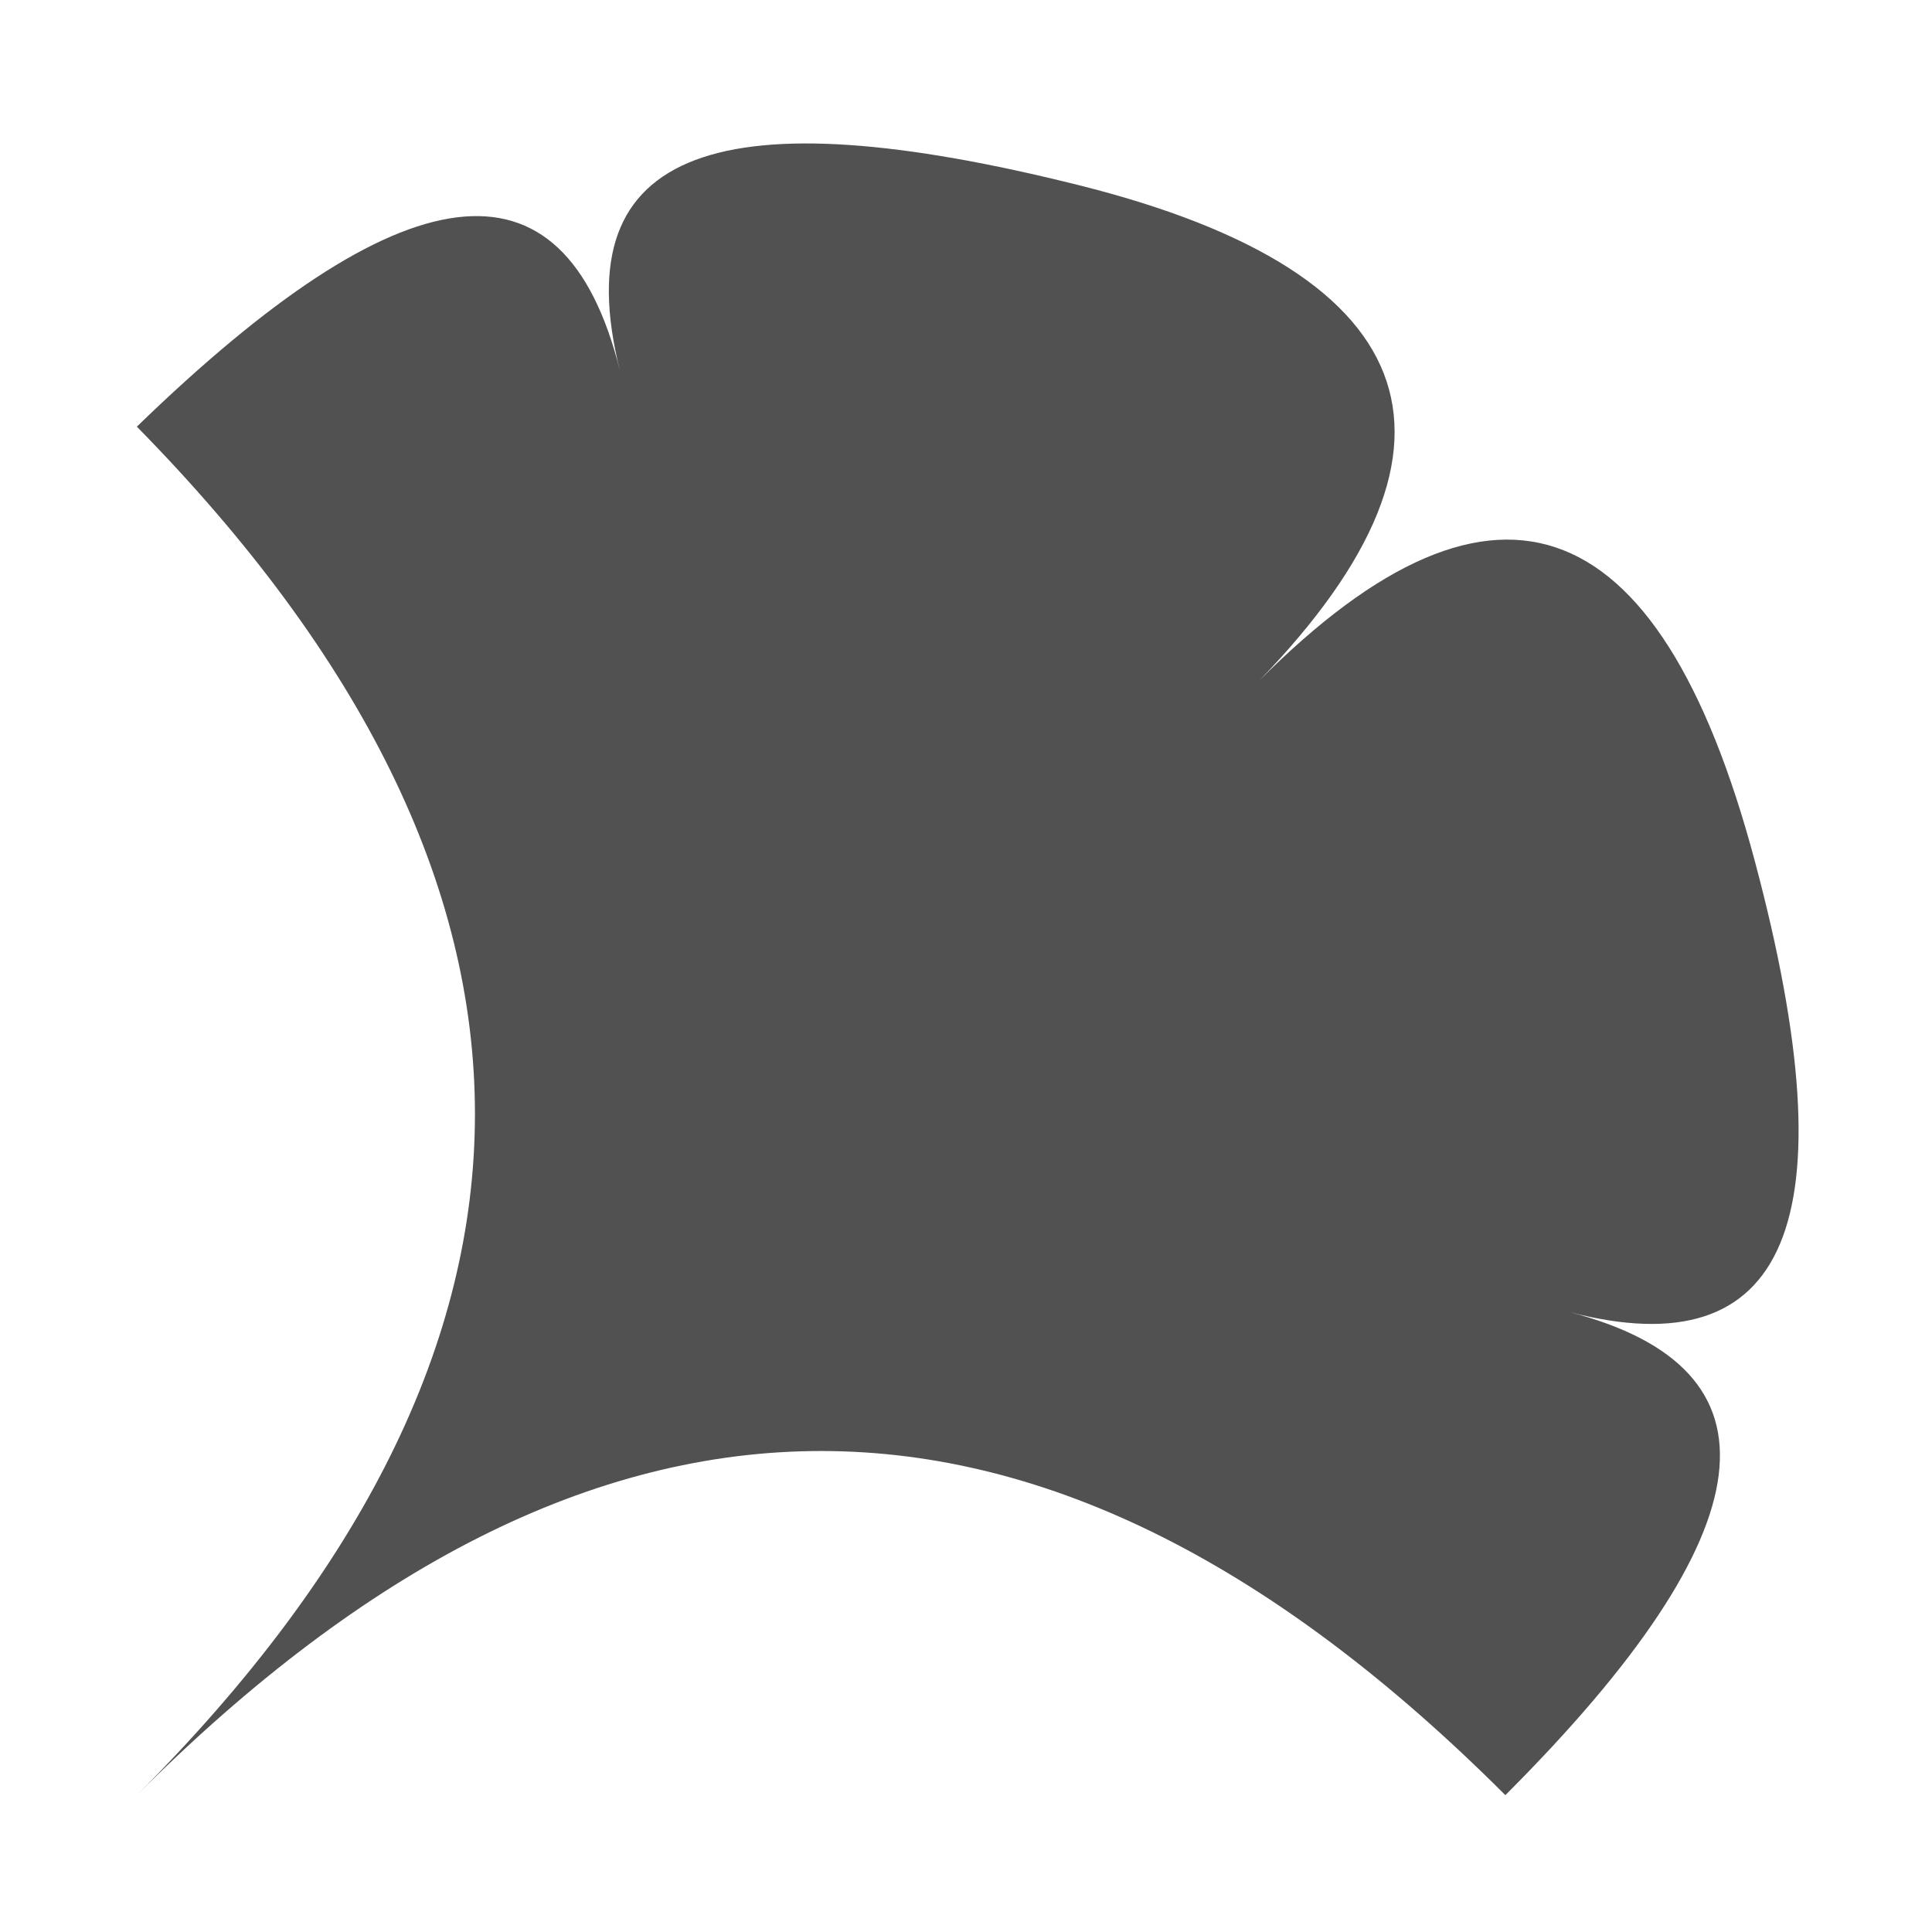
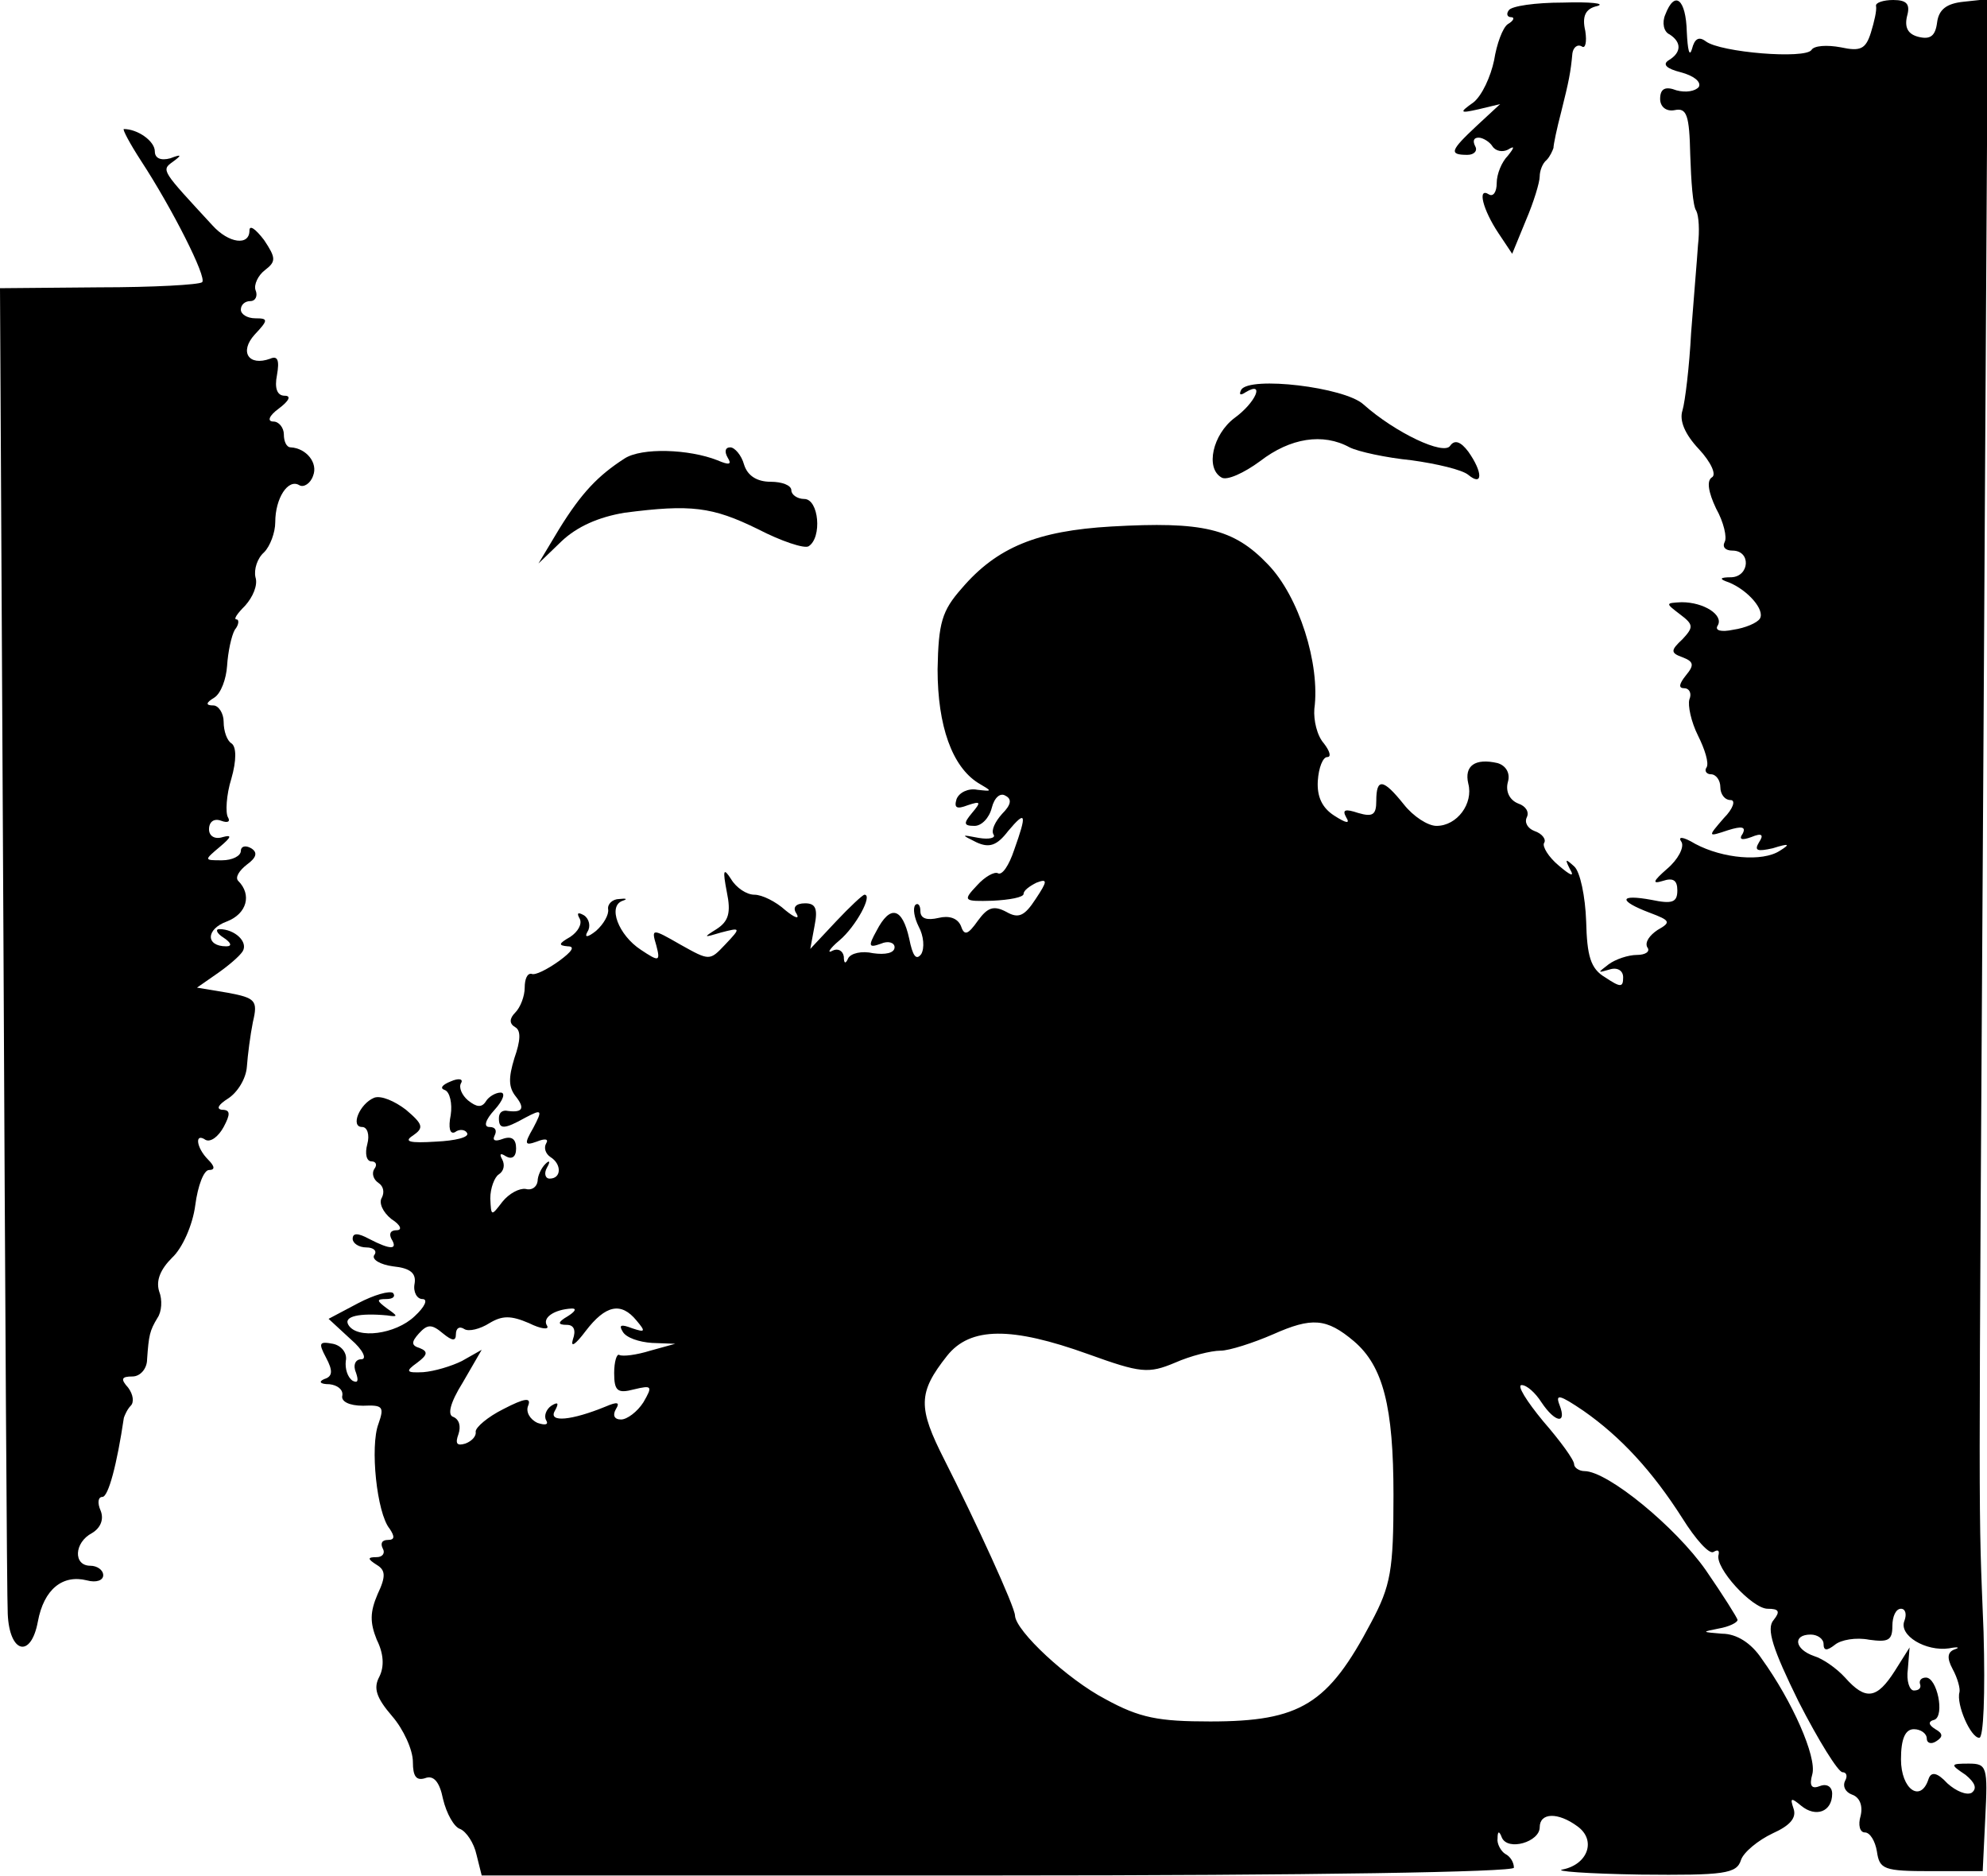
- <svg xmlns="http://www.w3.org/2000/svg" version="1.1" x="0px" y="0px" width="24px" height="24px" viewBox="0 0 24 24">
-   <style type="text/css">
- 	.st0{fill:#515151;}
- </style>
-   <path class="st0" d="M1.7,22.3c5.7-5.7,11.3-5.7,17,0c3.3-3.3,3.5-5.3,0.8-6c2.7,0.7,3.5-1.1,2.3-5.6s-3.3-5.2-6.3-2.1  c3-3,2.3-5.2-2.1-6.3S7,1.8,7.7,4.6C7,1.8,5,2.1,1.7,5.3C7.3,11,7.3,16.7,1.7,22.3" />
+ <svg xmlns="http://www.w3.org/2000/svg" version="1.0" width="231pt" height="218pt" viewBox="0 0 231 218" preserveAspectRatio="xMidYMid meet">
+   <g transform="translate(0,218) scale(0.1,-0.1)" fill="#000000" stroke="none">
+     <path d="M1754 2168 c-3 -4 -2 -8 3 -8 4 0 3 -4 -4 -8 -6 -4 -13 -23 -16 -42 -4 -19 -14 -41 -24 -49 -17 -12 -16 -13 6 -8 l25 6 -27 -25 c-31 -29 -33 -34 -11 -34 8 0 12 5 9 10 -3 6 -2 10 4 10 5 0 13 -5 16 -10 4 -6 12 -7 18 -4 8 5 8 3 0 -7 -7 -7 -13 -21 -13 -32 0 -10 -4 -16 -9 -13 -14 9 -7 -18 11 -45 l16 -24 16 39 c9 21 16 44 16 51 0 6 3 15 8 19 4 4 7 11 8 14 0 4 4 23 9 42 9 36 11 46 13 68 1 7 6 11 11 8 4 -3 6 5 4 18 -4 17 0 26 14 29 10 3 -8 5 -40 4 -32 0 -60 -4 -63 -9z" />
+     <path d="M1936 2163 c-4 -9 -2 -20 5 -23 14 -9 14 -21 -1 -30 -8 -5 -2 -10 14 -14 15 -4 24 -11 21 -17 -4 -5 -15 -7 -26 -4 -13 5 -19 2 -19 -10 0 -9 7 -15 17 -13 14 3 17 -6 18 -52 1 -30 3 -60 7 -65 3 -6 4 -23 2 -40 -1 -16 -5 -62 -8 -102 -2 -39 -7 -80 -10 -90 -4 -12 3 -28 19 -45 14 -15 21 -30 15 -33 -6 -4 -4 -17 5 -36 9 -16 13 -34 10 -39 -3 -6 1 -10 9 -10 22 0 20 -30 -1 -31 -14 0 -15 -2 -3 -6 22 -9 42 -32 36 -42 -3 -5 -17 -11 -31 -13 -14 -3 -22 -1 -18 5 7 12 -16 27 -42 27 -19 -1 -19 -1 -2 -14 16 -12 16 -15 3 -29 -14 -13 -14 -16 0 -21 13 -5 14 -9 4 -21 -8 -10 -9 -15 -2 -15 6 0 9 -6 6 -13 -2 -7 2 -26 10 -42 8 -16 13 -32 10 -37 -3 -4 0 -8 5 -8 6 0 11 -7 11 -15 0 -8 5 -15 12 -15 6 0 3 -10 -8 -21 -19 -22 -19 -22 5 -14 16 5 21 4 17 -4 -5 -7 -1 -8 10 -4 12 5 15 3 9 -6 -6 -10 -2 -11 16 -7 19 6 21 5 8 -3 -20 -13 -66 -9 -98 8 -15 9 -21 9 -16 2 3 -6 -4 -20 -17 -31 -16 -14 -18 -18 -5 -14 12 4 17 1 17 -11 0 -14 -6 -16 -30 -11 -38 7 -39 -1 -2 -15 24 -9 25 -11 9 -20 -9 -6 -15 -14 -12 -20 4 -5 -2 -9 -12 -9 -10 0 -25 -5 -33 -11 -13 -10 -13 -10 1 -6 9 3 16 -1 16 -9 0 -12 -3 -12 -21 0 -17 10 -21 25 -22 65 -1 29 -7 58 -14 64 -10 9 -11 9 -5 -3 6 -10 1 -8 -13 4 -12 10 -19 22 -17 26 3 4 -2 11 -11 14 -8 3 -12 10 -9 16 3 6 -1 13 -10 16 -10 4 -15 14 -12 25 3 10 -2 19 -12 22 -26 6 -39 -3 -34 -24 6 -23 -13 -49 -37 -49 -10 0 -27 11 -38 25 -24 30 -32 31 -32 4 0 -16 -4 -19 -21 -14 -15 5 -19 4 -14 -5 5 -8 0 -7 -14 2 -14 9 -20 22 -19 40 1 16 6 28 11 28 5 0 3 7 -4 16 -8 9 -12 27 -11 40 7 52 -18 131 -54 168 -40 42 -76 50 -182 44 -86 -5 -133 -24 -174 -72 -23 -26 -27 -40 -28 -94 0 -66 17 -113 47 -132 17 -10 17 -10 -1 -8 -10 2 -21 -3 -24 -11 -3 -10 0 -12 13 -7 15 5 16 4 5 -9 -10 -12 -10 -15 3 -15 8 0 17 9 20 21 3 12 10 18 16 14 8 -4 6 -11 -4 -21 -8 -9 -13 -19 -10 -24 3 -4 -5 -6 -17 -4 -21 4 -21 4 -3 -5 15 -7 24 -4 37 13 21 25 22 20 7 -22 -6 -18 -14 -30 -19 -27 -4 2 -15 -4 -24 -14 -17 -18 -16 -19 18 -18 20 1 36 4 36 8 0 4 7 9 15 13 13 5 13 2 -1 -19 -13 -20 -20 -23 -34 -15 -15 8 -22 5 -33 -10 -12 -17 -16 -18 -20 -6 -4 9 -14 12 -26 9 -13 -3 -21 -1 -21 8 0 7 -3 10 -6 7 -3 -4 -1 -15 4 -25 6 -11 7 -25 3 -32 -6 -8 -10 -2 -14 18 -8 36 -22 40 -38 9 -10 -18 -9 -20 5 -15 9 4 16 1 16 -4 0 -7 -11 -9 -25 -7 -13 3 -26 0 -29 -6 -3 -7 -5 -6 -5 2 -1 7 -7 10 -13 7 -7 -4 -4 2 8 12 19 16 39 53 29 53 -2 0 -17 -14 -33 -31 l-30 -32 5 27 c4 20 1 26 -11 26 -11 0 -15 -5 -10 -12 4 -7 -2 -5 -13 4 -11 10 -27 18 -36 18 -9 0 -21 8 -27 18 -9 14 -10 11 -5 -15 5 -24 2 -34 -12 -43 -16 -10 -15 -10 5 -4 23 6 24 6 5 -14 -18 -19 -18 -19 -52 0 -33 19 -34 19 -28 -1 5 -19 3 -19 -18 -5 -26 17 -39 51 -21 57 6 2 4 3 -4 2 -8 0 -14 -6 -13 -12 1 -6 -5 -17 -14 -25 -10 -8 -14 -8 -10 -1 4 6 2 15 -4 19 -7 4 -9 3 -5 -4 3 -6 -2 -15 -11 -21 -14 -8 -14 -10 -3 -11 9 0 5 -6 -10 -17 -14 -10 -28 -17 -32 -15 -5 1 -8 -6 -8 -16 0 -10 -5 -23 -11 -29 -7 -7 -7 -13 0 -17 7 -4 6 -16 -1 -36 -7 -23 -7 -34 2 -45 11 -14 7 -19 -12 -16 -5 0 -8 -3 -8 -9 0 -13 6 -13 31 1 19 10 20 9 9 -12 -11 -19 -10 -21 4 -16 10 4 14 3 11 -2 -3 -5 -1 -12 5 -16 13 -8 13 -25 -1 -25 -5 0 -7 6 -3 13 4 7 3 9 -2 4 -5 -5 -9 -14 -9 -20 -1 -7 -7 -11 -14 -9 -7 1 -19 -5 -27 -15 -13 -17 -13 -17 -14 4 0 12 5 25 10 28 6 4 7 11 4 17 -4 7 -2 8 4 4 7 -4 12 -1 12 9 0 11 -5 15 -16 11 -8 -3 -12 -2 -9 4 3 6 1 10 -6 10 -7 0 -5 8 6 20 10 11 13 20 7 20 -6 0 -14 -5 -17 -10 -5 -8 -11 -7 -21 1 -7 6 -11 15 -8 20 3 5 -3 6 -12 2 -10 -4 -13 -8 -7 -10 6 -2 9 -16 7 -29 -3 -15 -1 -23 5 -20 5 4 12 3 14 -1 3 -5 -14 -9 -36 -10 -31 -2 -38 0 -27 7 13 9 12 13 -8 30 -13 10 -29 17 -37 14 -17 -7 -28 -34 -14 -34 6 0 9 -9 6 -20 -3 -11 -1 -20 5 -20 5 0 7 -4 3 -9 -3 -5 -1 -12 5 -16 6 -4 7 -11 4 -17 -4 -6 1 -17 11 -25 11 -7 13 -13 6 -13 -7 0 -9 -4 -6 -10 8 -13 -1 -13 -26 0 -13 7 -19 7 -19 0 0 -5 7 -10 16 -10 8 0 13 -4 9 -9 -3 -5 7 -11 22 -13 20 -2 27 -8 25 -20 -2 -10 3 -18 9 -18 7 0 3 -9 -9 -20 -22 -21 -67 -27 -77 -10 -6 10 13 14 45 11 13 -2 13 -1 0 8 -12 9 -13 11 -1 11 8 0 11 3 8 7 -4 3 -22 -2 -41 -12 l-34 -18 26 -24 c14 -12 19 -23 12 -23 -7 0 -10 -7 -6 -16 3 -9 2 -12 -4 -9 -6 4 -9 14 -8 23 2 9 -5 18 -15 20 -16 3 -17 1 -8 -16 8 -15 8 -22 -2 -25 -7 -3 -5 -6 6 -6 9 -1 16 -6 15 -13 -2 -7 8 -12 24 -12 23 1 25 -1 18 -21 -10 -26 -2 -104 13 -122 6 -9 6 -13 -2 -13 -7 0 -9 -4 -6 -10 3 -5 0 -10 -7 -10 -11 0 -11 -2 0 -9 10 -6 11 -13 1 -34 -9 -21 -9 -33 -1 -53 8 -16 9 -31 3 -43 -7 -13 -4 -24 15 -46 13 -15 24 -39 24 -53 0 -17 4 -22 14 -19 10 4 17 -4 21 -24 4 -17 13 -33 20 -35 7 -3 16 -16 19 -30 l6 -24 600 0 c368 0 600 4 600 9 0 6 -4 13 -10 16 -5 3 -10 12 -9 18 0 9 2 9 5 1 7 -16 44 -5 44 12 0 17 21 18 44 1 22 -16 12 -44 -17 -50 -12 -2 28 -5 90 -6 98 -1 112 1 117 17 3 9 20 23 37 31 20 9 28 18 24 29 -4 12 -3 13 9 3 17 -14 36 -7 36 14 0 8 -6 12 -14 9 -10 -4 -13 0 -9 14 5 20 -23 84 -59 134 -12 18 -29 29 -46 29 -24 2 -24 2 -4 6 12 2 22 7 22 10 0 2 -17 29 -37 58 -35 50 -114 115 -141 115 -6 0 -12 4 -12 8 0 5 -16 27 -36 50 -19 23 -31 42 -25 42 6 0 16 -9 23 -20 16 -24 30 -26 21 -3 -5 13 0 12 28 -7 43 -30 80 -70 115 -125 15 -24 31 -42 36 -39 5 3 7 2 6 -3 -5 -15 39 -63 57 -63 13 0 15 -3 7 -13 -9 -10 -1 -34 29 -95 23 -45 46 -82 51 -82 5 0 6 -5 3 -10 -3 -6 0 -13 8 -16 9 -3 13 -13 10 -25 -3 -10 -1 -19 5 -19 6 0 12 -10 14 -22 3 -21 8 -23 63 -23 l60 0 3 62 c3 59 2 63 -19 63 -22 0 -22 -1 -4 -13 11 -9 14 -16 7 -21 -6 -3 -18 2 -28 11 -12 13 -19 14 -22 5 -9 -28 -32 -12 -32 23 0 24 5 35 15 35 8 0 15 -5 15 -11 0 -5 5 -7 11 -3 8 5 8 9 -1 14 -8 5 -9 9 -1 11 12 5 3 49 -10 49 -5 0 -8 -3 -7 -7 2 -5 -1 -8 -7 -8 -5 0 -9 11 -7 25 l2 25 -17 -27 c-21 -33 -34 -35 -58 -8 -10 11 -26 22 -36 25 -23 8 -25 25 -4 25 8 0 15 -5 15 -11 0 -8 4 -8 13 -1 7 6 25 9 40 6 22 -3 27 -1 27 16 0 11 4 20 10 20 5 0 7 -6 4 -14 -7 -17 25 -36 52 -32 10 2 13 1 7 -1 -9 -3 -10 -10 -3 -23 6 -11 9 -23 8 -27 -4 -14 13 -53 23 -53 5 0 7 50 5 123 -6 156 -6 68 0 1050 l5 848 -28 -3 c-20 -2 -29 -9 -31 -24 -2 -16 -8 -20 -21 -17 -13 3 -17 11 -14 24 4 14 0 19 -16 19 -11 0 -21 -3 -20 -7 1 -5 -2 -18 -6 -31 -6 -19 -12 -22 -35 -17 -16 3 -31 2 -34 -3 -7 -11 -106 -3 -123 10 -8 6 -13 3 -16 -9 -3 -10 -5 -1 -6 20 -1 38 -14 49 -25 20z m-1276 -1513 c-12 -7 -12 -10 -1 -10 8 0 11 -6 7 -17 -3 -10 3 -6 15 10 23 30 41 34 59 12 11 -13 10 -14 -5 -9 -13 5 -16 4 -11 -4 4 -7 19 -12 34 -13 l27 -1 -29 -8 c-16 -5 -32 -7 -36 -5 -3 2 -6 -8 -6 -21 0 -21 4 -24 23 -19 21 5 22 4 11 -15 -7 -11 -19 -20 -26 -20 -8 0 -10 5 -6 12 5 8 2 9 -12 3 -39 -16 -67 -19 -59 -5 5 9 4 11 -4 6 -6 -4 -9 -12 -6 -17 3 -5 -1 -6 -10 -3 -9 4 -14 13 -11 20 4 10 -4 9 -29 -4 -18 -9 -32 -21 -32 -26 1 -5 -4 -11 -12 -14 -10 -3 -12 0 -8 11 3 9 1 17 -6 20 -7 2 -4 16 11 40 l22 38 -23 -13 c-12 -6 -32 -12 -45 -13 -20 -1 -21 1 -7 11 12 9 13 13 3 17 -10 3 -10 7 -1 17 10 11 15 11 28 0 11 -9 15 -9 15 -1 0 7 4 10 10 6 5 -3 18 0 29 7 15 9 25 9 46 0 14 -7 24 -8 21 -3 -6 9 8 19 29 20 6 0 3 -4 -5 -9z m914 -29 c34 -29 46 -76 46 -179 0 -87 -3 -105 -26 -148 -50 -95 -82 -115 -187 -115 -60 0 -82 4 -122 26 -44 23 -104 79 -105 97 0 10 -46 110 -82 181 -31 61 -31 78 3 121 27 34 75 34 164 2 61 -22 70 -23 101 -10 18 8 42 14 53 14 10 0 38 9 61 19 45 20 62 19 94 -8z" />
+     <path d="M164 1993 c36 -55 77 -136 71 -141 -3 -3 -57 -6 -120 -6 l-115 -1 4 -755 c2 -415 4 -769 5 -786 2 -46 27 -52 35 -9 7 38 29 55 57 48 11 -3 19 0 19 6 0 6 -7 11 -15 11 -20 0 -19 27 2 38 10 6 14 16 10 26 -4 9 -3 16 2 16 7 0 17 38 25 92 1 3 4 10 8 14 4 4 3 13 -3 21 -9 10 -8 13 5 13 9 0 17 9 17 20 2 28 3 33 12 48 5 7 6 21 2 31 -4 13 2 26 15 39 12 11 24 38 27 61 3 23 10 41 16 41 7 0 7 4 -1 12 -14 14 -16 32 -3 23 6 -3 15 4 21 15 8 15 8 20 -2 20 -7 1 -4 6 7 13 11 7 21 23 22 37 1 14 4 37 7 52 6 25 3 28 -29 34 l-36 6 23 16 c13 9 26 20 30 26 7 11 -9 26 -27 26 -5 0 -3 -5 5 -10 9 -6 10 -10 3 -10 -24 0 -24 20 1 29 23 9 29 31 13 47 -4 4 1 12 10 19 11 8 13 14 5 19 -7 4 -12 2 -12 -3 0 -6 -10 -11 -22 -11 -21 0 -21 0 -2 16 13 11 14 14 3 11 -9 -3 -16 1 -16 9 0 9 6 13 14 10 8 -3 11 -1 8 4 -3 5 -2 26 4 45 6 21 6 37 0 41 -5 3 -9 14 -9 25 0 10 -6 19 -12 19 -9 0 -9 3 1 9 8 5 14 22 15 37 1 16 5 35 9 42 5 6 5 12 2 12 -4 0 1 7 10 16 9 10 15 24 12 33 -2 9 2 22 10 29 7 7 13 23 13 35 0 28 15 51 28 43 5 -3 13 2 16 11 6 15 -8 32 -26 33 -5 0 -8 7 -8 15 0 8 -6 15 -12 15 -8 0 -5 7 6 15 12 9 15 15 7 15 -9 0 -12 9 -9 24 3 17 1 23 -8 19 -25 -9 -36 8 -18 28 16 17 16 19 1 19 -10 0 -17 5 -17 10 0 6 5 10 11 10 6 0 9 6 6 13 -2 6 3 17 11 23 13 10 13 14 -1 35 -10 13 -17 18 -17 11 0 -18 -24 -15 -43 6 -59 64 -60 64 -46 74 11 8 10 9 -3 4 -11 -3 -18 0 -18 8 0 12 -20 26 -36 26 -2 0 7 -17 20 -37z" />
+     <path d="M1443 1727 c-3 -6 -1 -7 5 -3 23 14 12 -12 -13 -30 -25 -19 -34 -58 -15 -69 6 -4 26 5 45 19 35 27 73 33 104 16 10 -5 42 -12 72 -15 29 -4 59 -11 66 -17 17 -14 17 3 0 27 -9 12 -16 14 -21 7 -7 -12 -64 15 -101 48 -22 20 -132 33 -142 17z" />
+     <path d="M726 1647 c-31 -20 -50 -40 -76 -82 l-24 -40 27 26 c18 17 43 28 73 33 77 10 102 7 155 -19 27 -14 54 -23 59 -20 16 10 12 55 -5 55 -8 0 -15 5 -15 10 0 6 -11 10 -24 10 -16 0 -27 7 -31 20 -3 11 -11 20 -16 20 -6 0 -7 -5 -3 -12 5 -8 2 -9 -12 -3 -33 13 -88 15 -108 2z" />
+   </g>
</svg>
